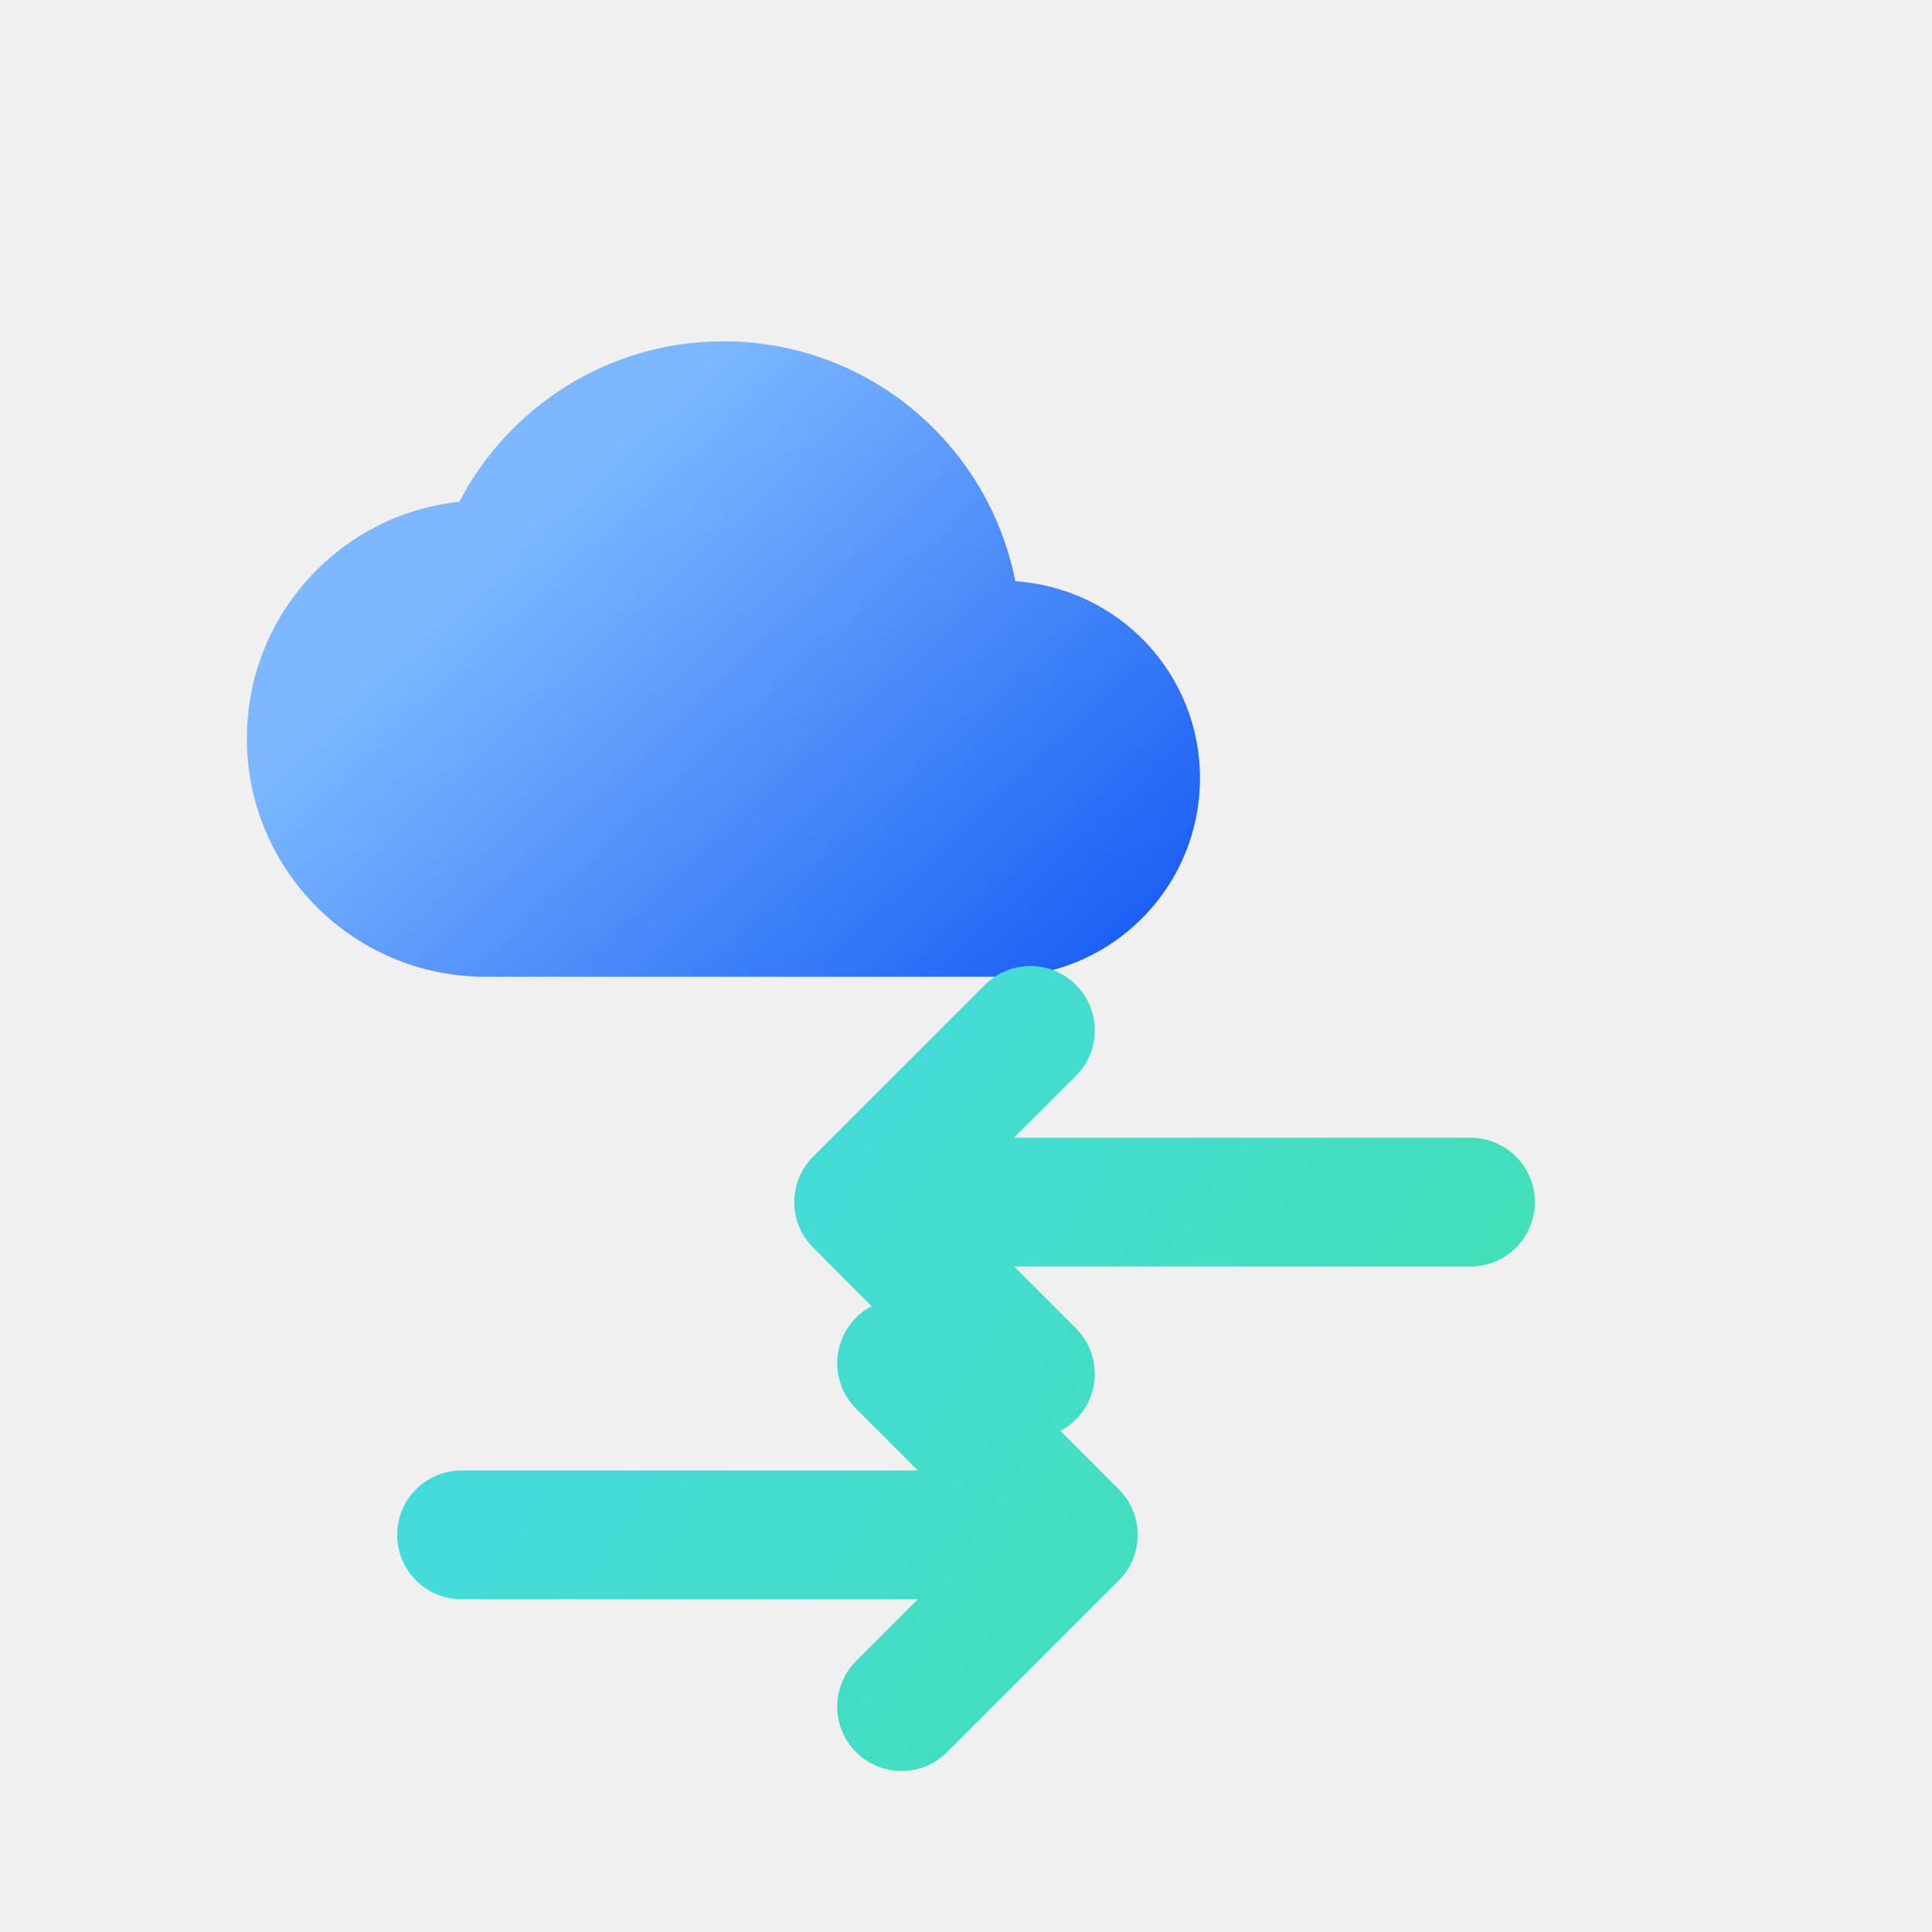
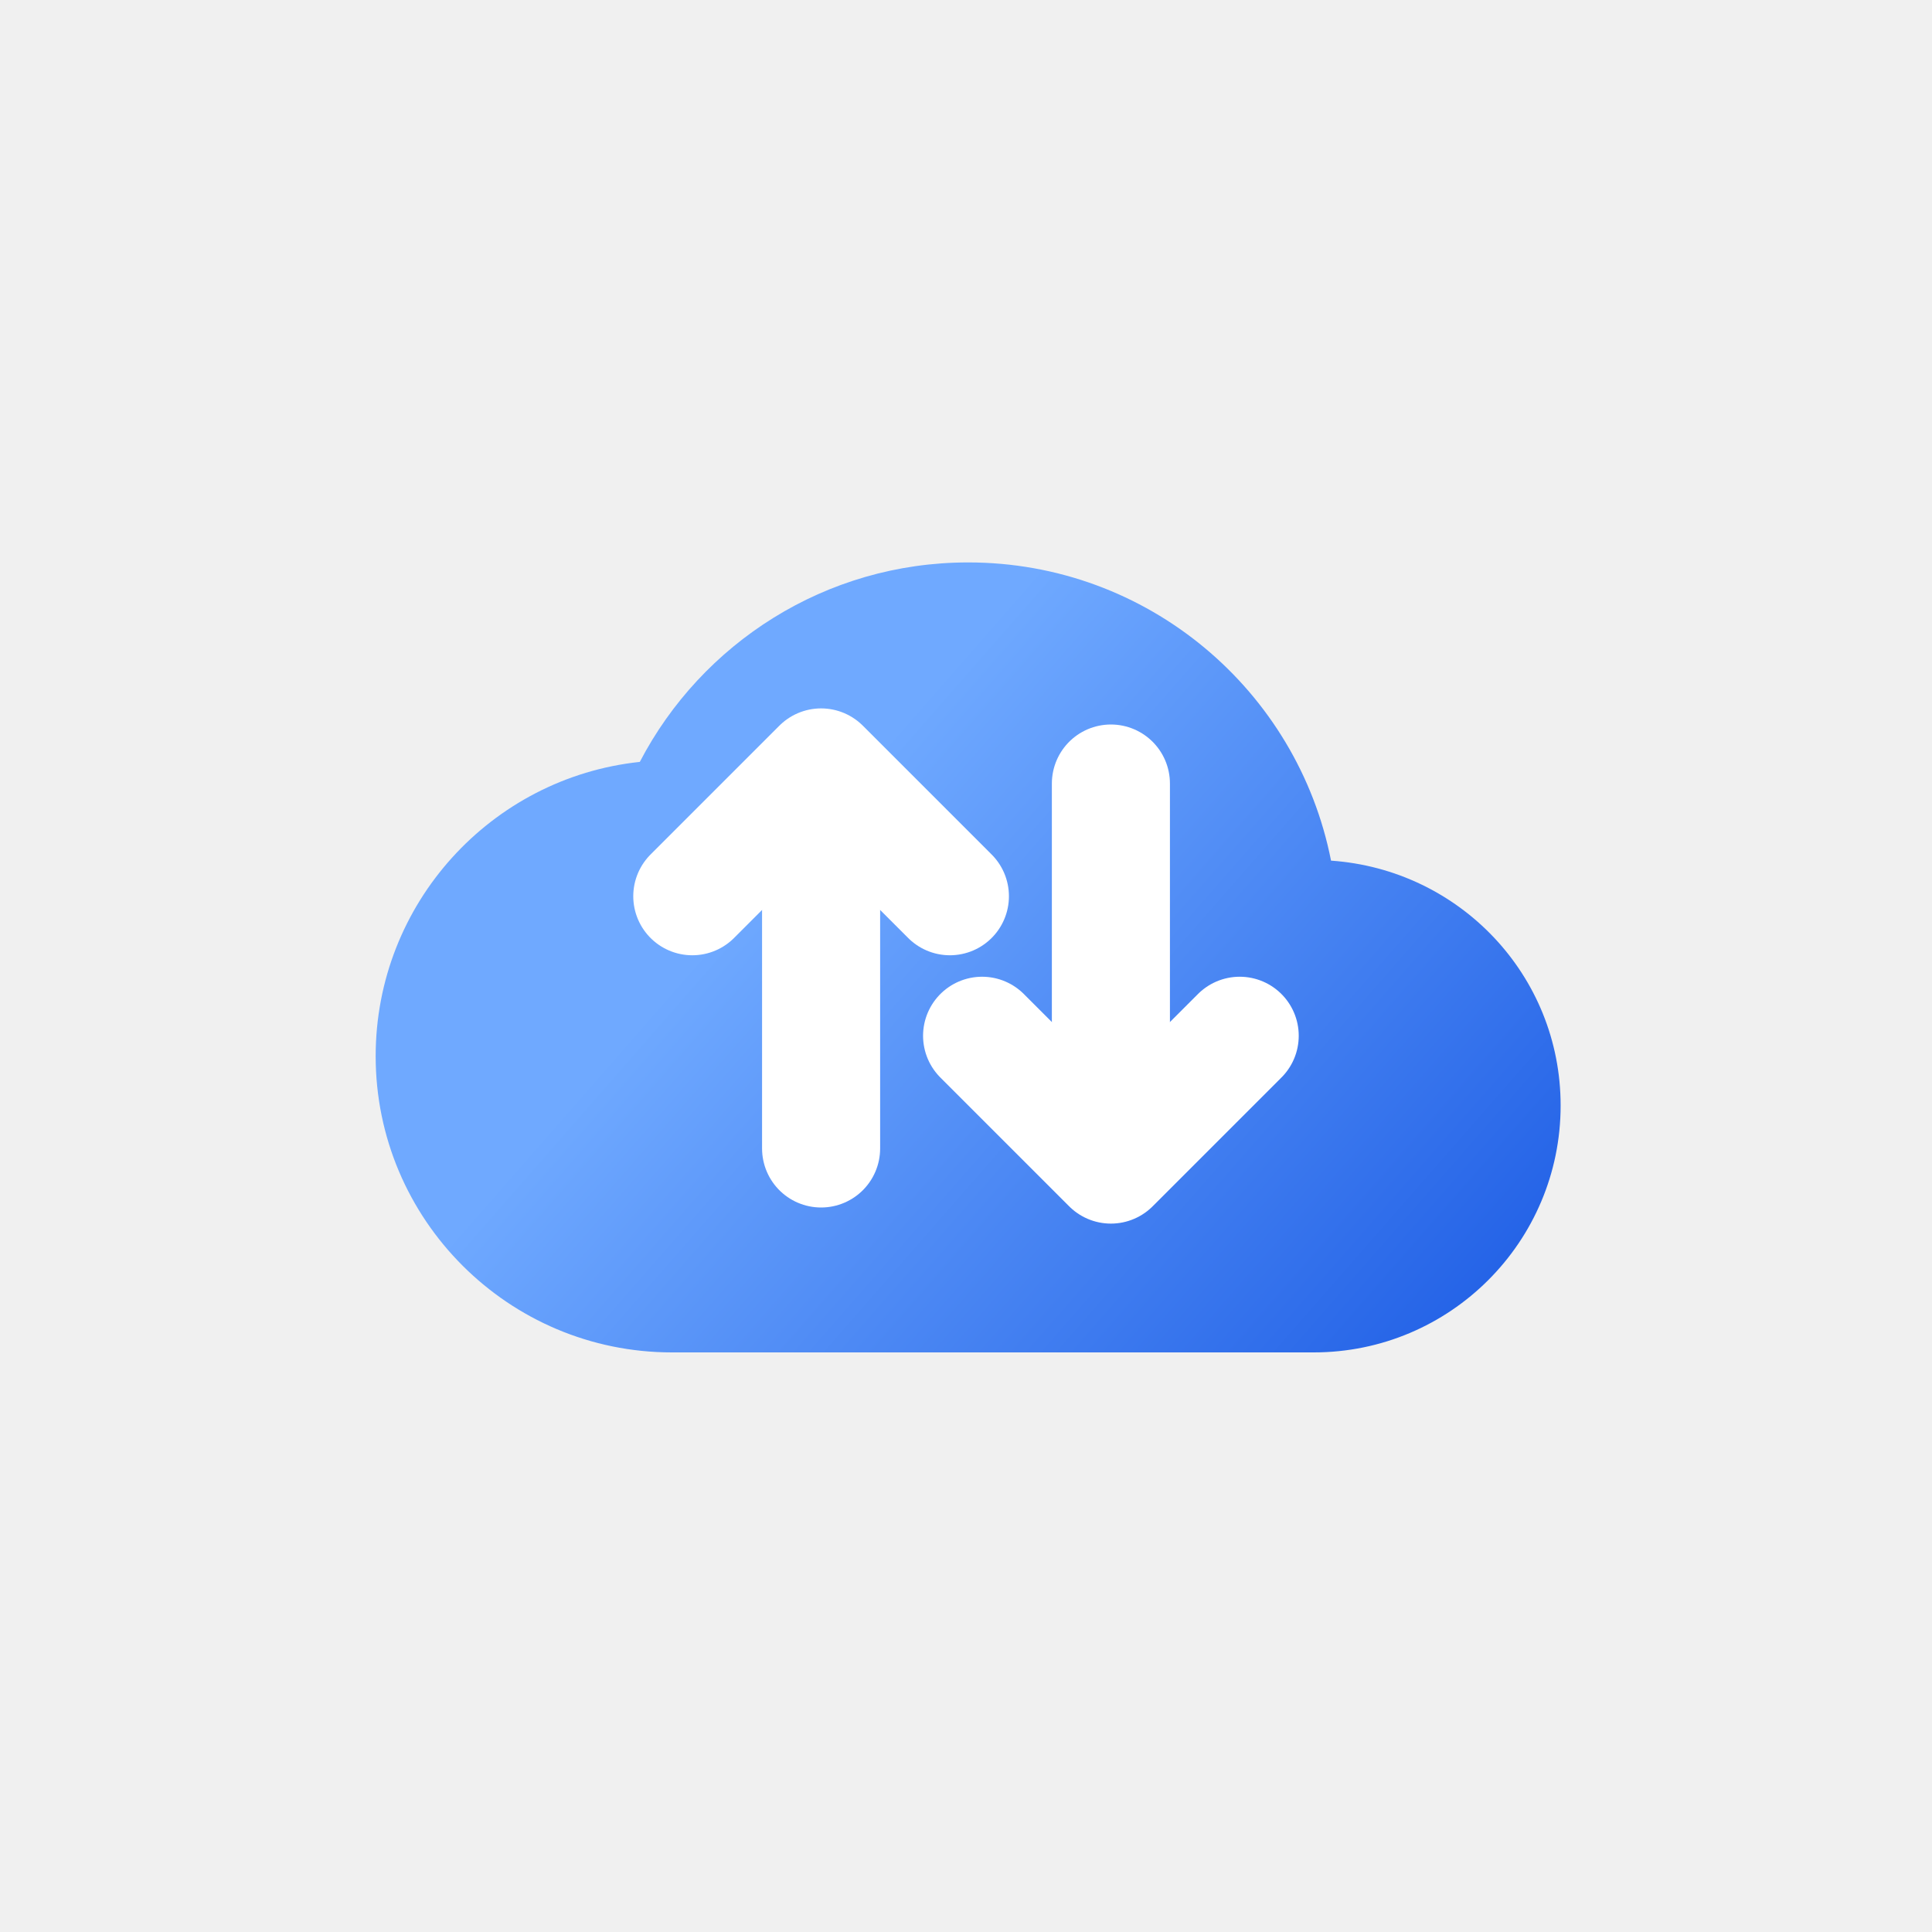
<svg xmlns="http://www.w3.org/2000/svg" width="36" height="36" viewBox="0 0 36 36" fill="none" role="img" aria-label="Cloud Sync">
-   <path d="M19.35 10.04C18.67 6.59 15.64 4 12 4 9.11 4 6.6 5.64 5.35 8.04 2.34 8.36 0 10.91 0 14c0 3.31 2.69 6 6 6h13c2.76 0 5-2.24 5-5 0-2.64-2.05-4.78-4.65-4.96Z" transform="translate(4.6 3.4) scale(0.74)" fill="url(#cs-cloud)" />
-   <path d="M27.4 22.4H16.2" stroke="url(#cs-arrow)" stroke-width="2.4" stroke-linecap="round" />
-   <path d="m19.2 19.2-3.2 3.2 3.2 3.2" stroke="url(#cs-arrow)" stroke-width="2.4" stroke-linecap="round" stroke-linejoin="round" />
-   <path d="M8.6 28.6h11.2" stroke="url(#cs-arrow)" stroke-width="2.4" stroke-linecap="round" />
-   <path d="m16.8 31.8 3.2-3.2-3.2-3.2" stroke="url(#cs-arrow)" stroke-width="2.4" stroke-linecap="round" stroke-linejoin="round" />
+   <path d="M19.35 10.04C18.67 6.59 15.64 4 12 4 9.11 4 6.6 5.64 5.35 8.04 2.34 8.36 0 10.91 0 14c0 3.31 2.69 6 6 6h13c2.76 0 5-2.24 5-5 0-2.64-2.05-4.78-4.65-4.96Z" transform="translate(7 6.8) scale(0.92)" fill="url(#cs-cloud)" />
+   <path d="M15.3 21.4v-7" stroke="#FFFFFF" stroke-width="2.2" stroke-linecap="round" />
+   <path d="m12.9 16.7 2.4-2.4 2.4 2.4" stroke="#FFFFFF" stroke-width="2.2" stroke-linecap="round" stroke-linejoin="round" />
+   <path d="M20.7 14.6v7" stroke="#FFFFFF" stroke-width="2.2" stroke-linecap="round" />
+   <path d="m18.3 19.3 2.4 2.4 2.4-2.4" stroke="#FFFFFF" stroke-width="2.2" stroke-linecap="round" stroke-linejoin="round" />
  <defs>
-     <linearGradient id="cs-cloud" x1="10" y1="6" x2="23" y2="20" gradientUnits="userSpaceOnUse">
-       <stop stop-color="#7CB7FF" />
-       <stop offset="1" stop-color="#145AF3" />
-     </linearGradient>
-     <linearGradient id="cs-arrow" x1="9" y1="19" x2="28" y2="32" gradientUnits="userSpaceOnUse">
-       <stop stop-color="#45D9E7" />
-       <stop offset="1" stop-color="#41E1AC" />
+     <linearGradient id="cs-cloud" x1="10" y1="8" x2="26" y2="22" gradientUnits="userSpaceOnUse">
+       <stop stop-color="#6FA9FF" />
+       <stop offset="1" stop-color="#0F4FE0" />
    </linearGradient>
  </defs>
</svg>
